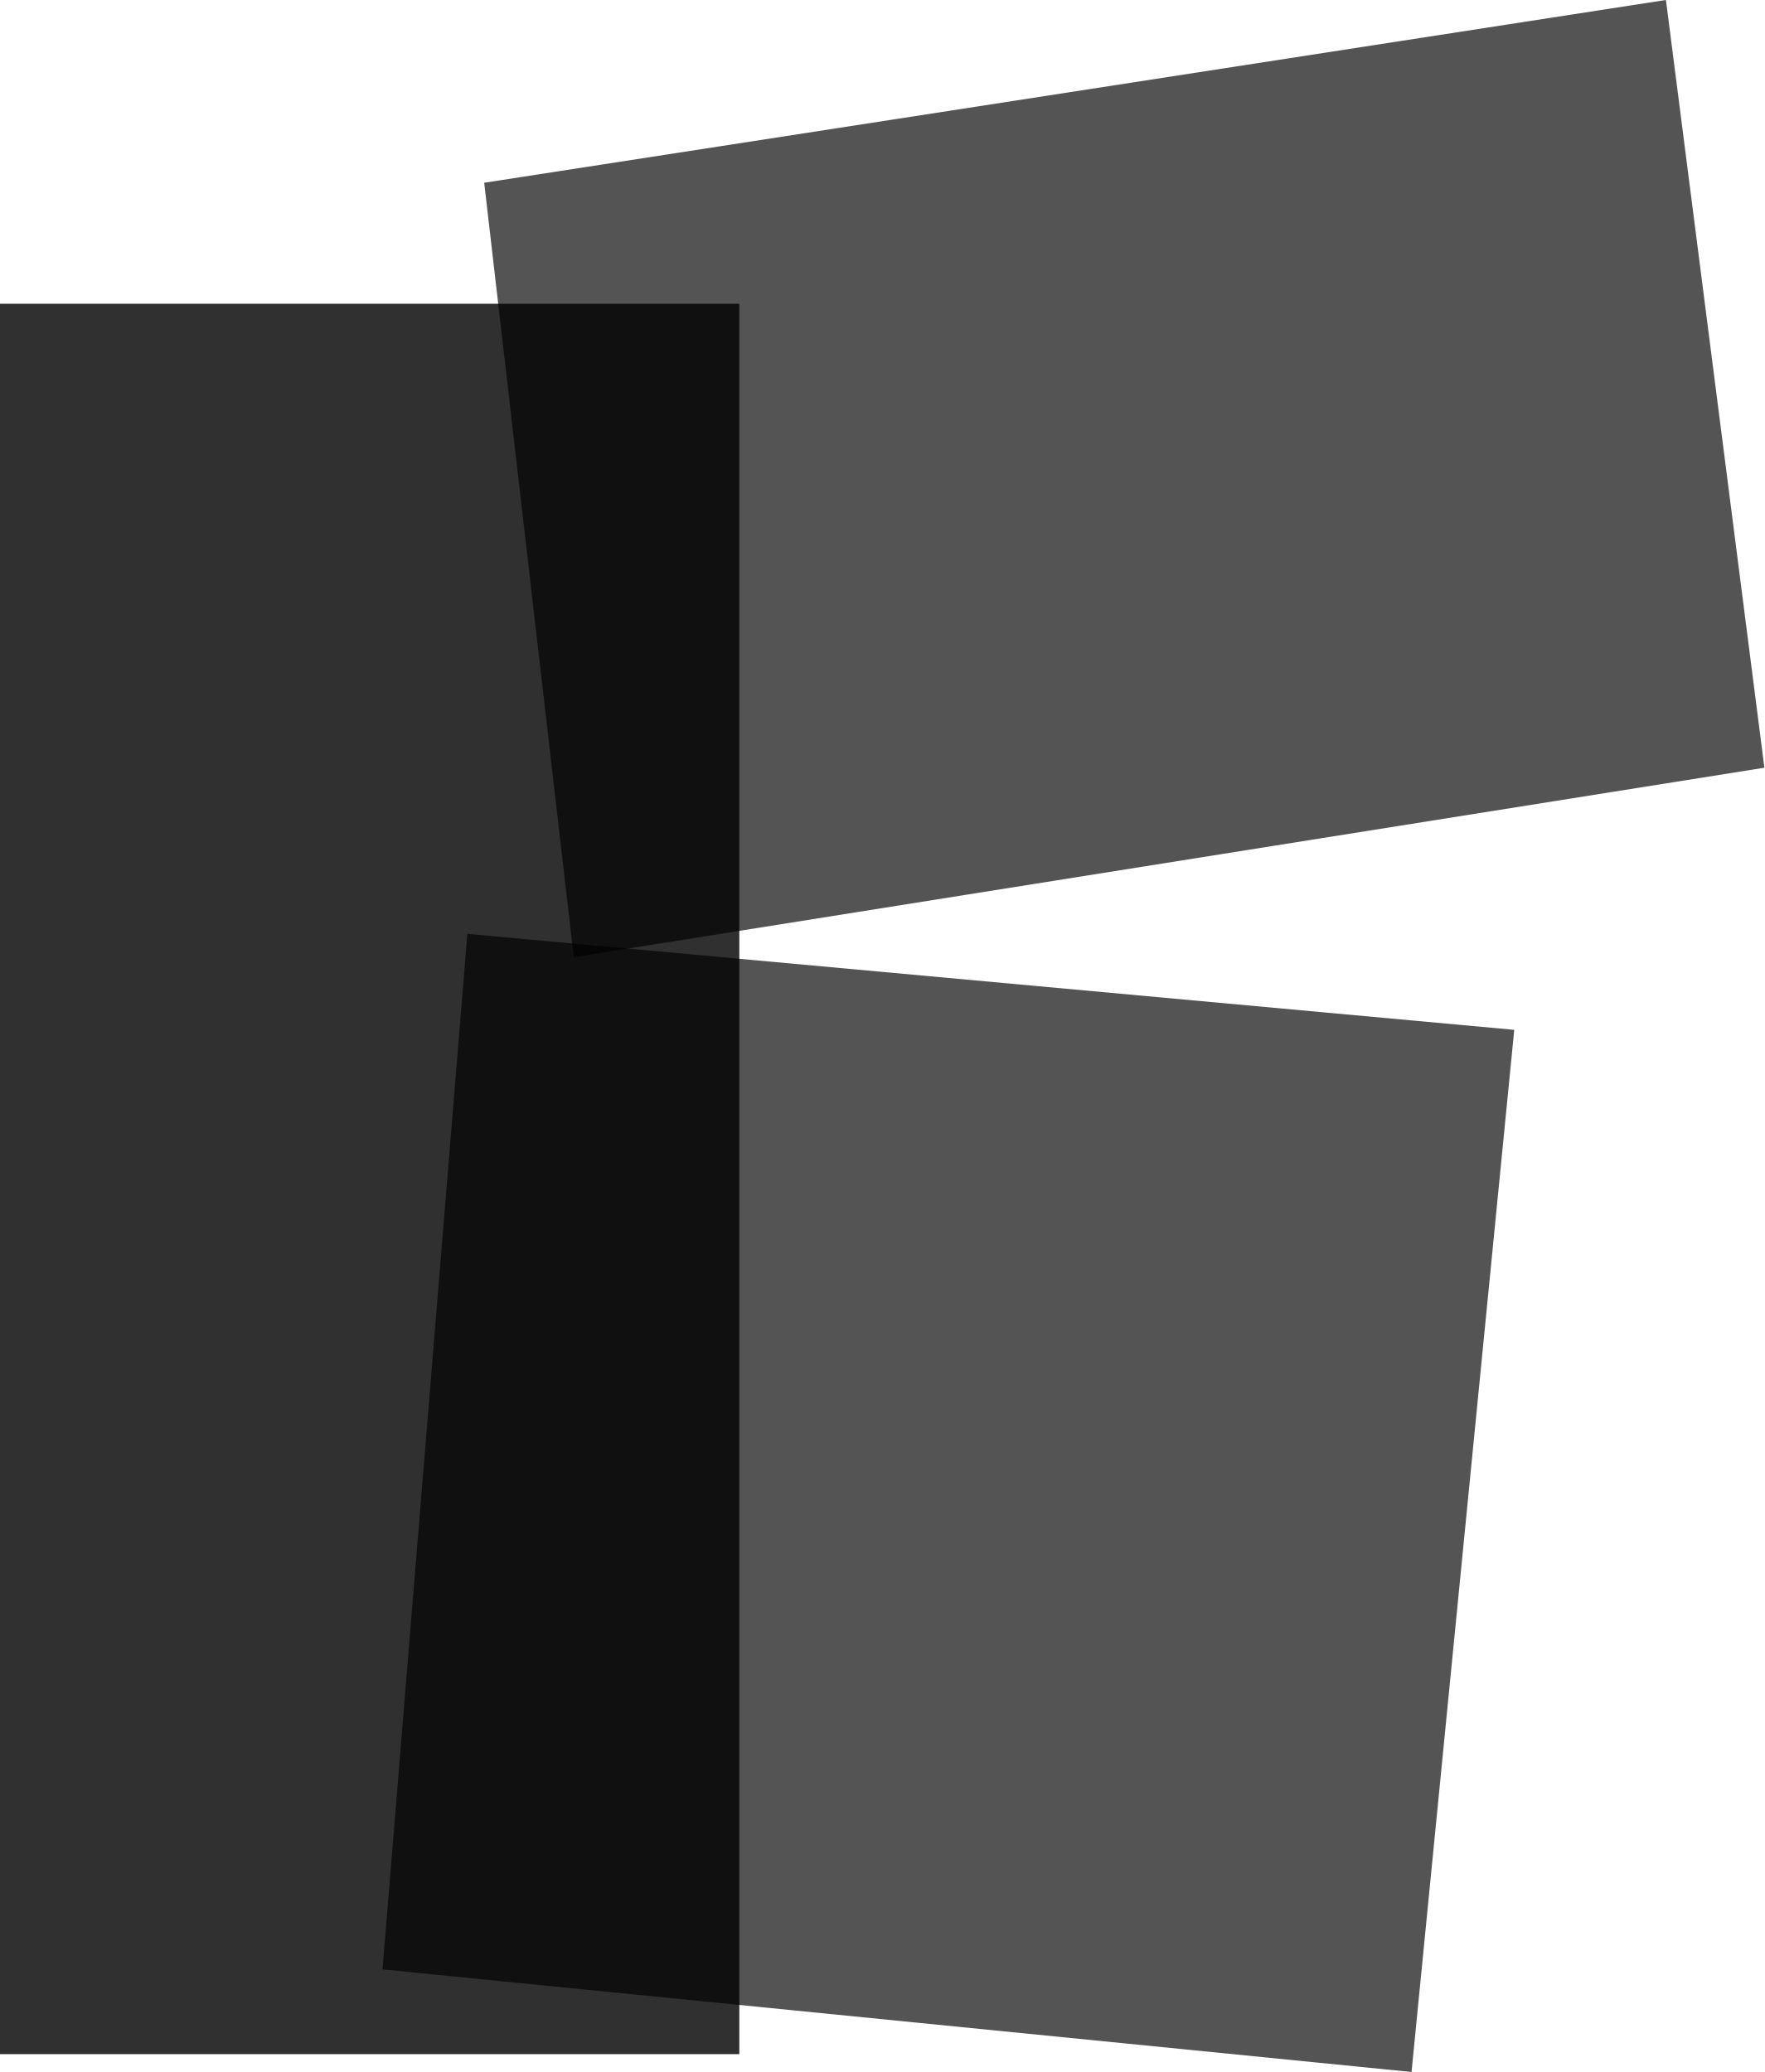
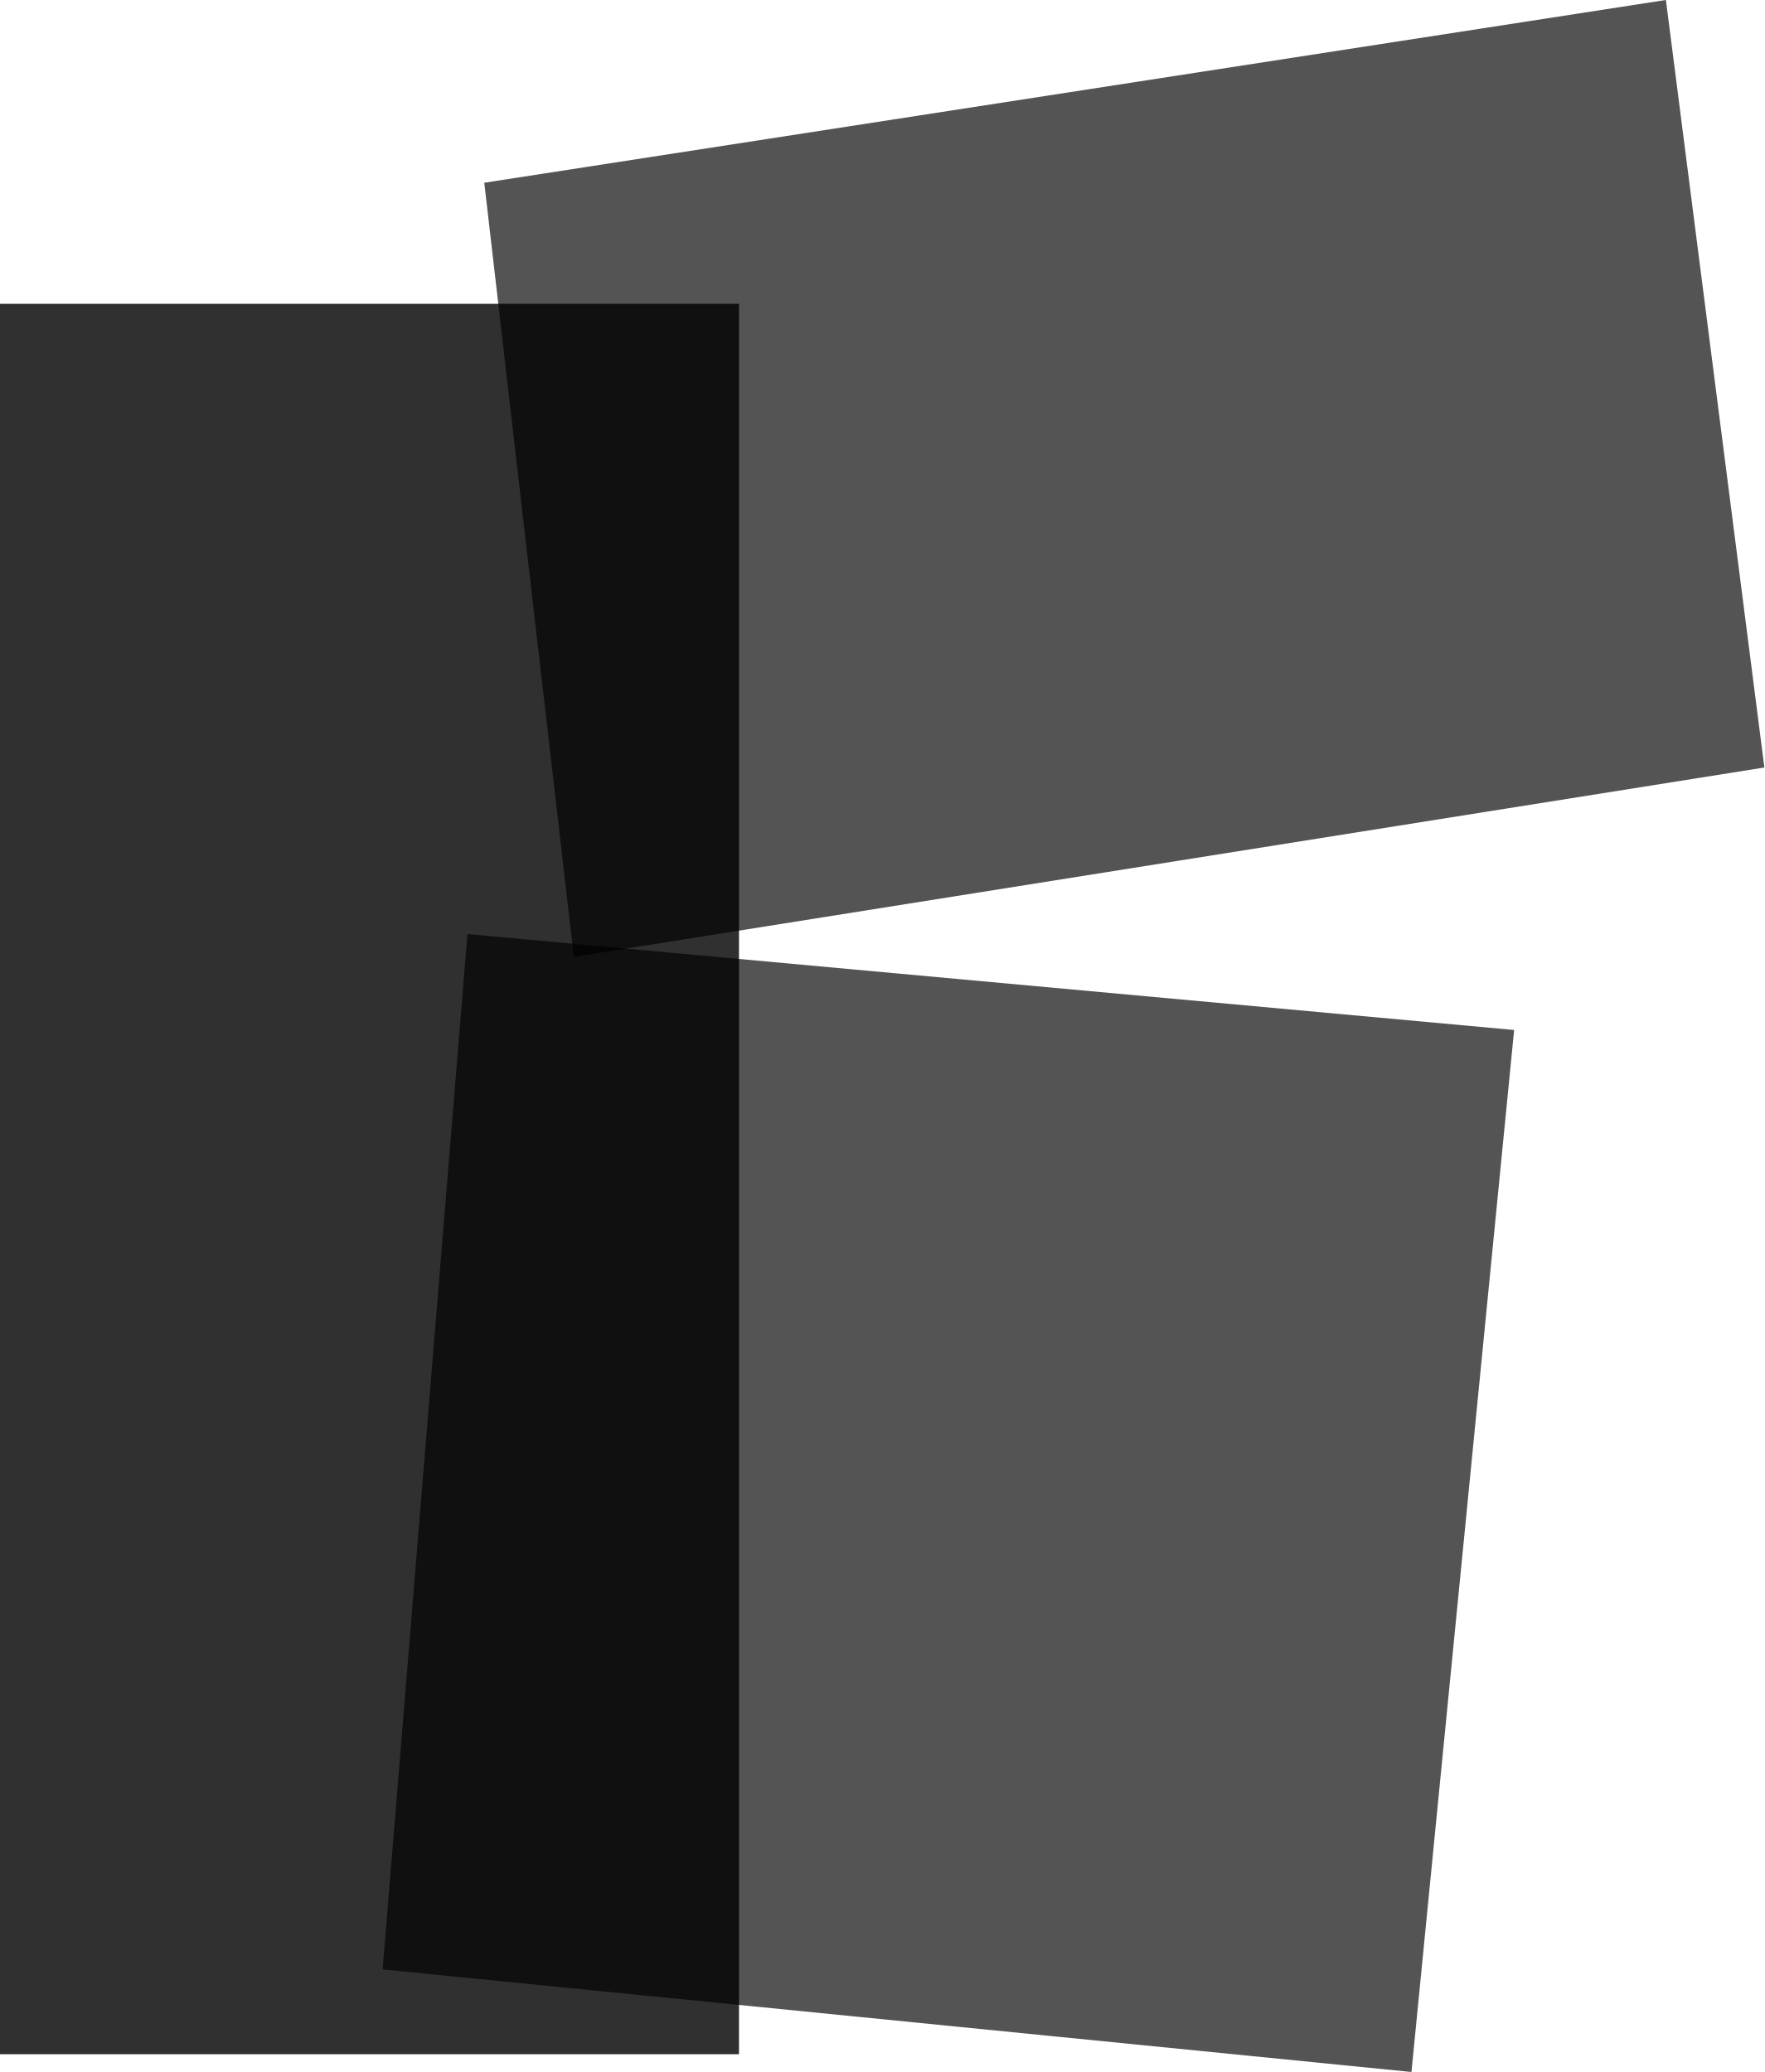
- <svg xmlns="http://www.w3.org/2000/svg" id="Layer_2" data-name="Layer 2" viewBox="0 0 196.51 230.83">
+ <svg xmlns="http://www.w3.org/2000/svg" id="Layer_2" data-name="Layer 2" viewBox="0 0 206.17 242.18">
  <defs>
    <style>
      .cls-1 {
        opacity: .67;
      }

      .cls-1, .cls-2 {
        stroke: #000;
        stroke-miterlimit: 10;
      }

      .cls-2 {
        opacity: .81;
      }
    </style>
  </defs>
  <g id="drawings">
-     <g id="fusion_v3">
-       <g>
-         <rect class="cls-2" x=".5" y="34.34" width="81.34" height="194" />
-         <polygon class="cls-1" points="54.48 20.78 185.11 .57 195.95 85.11 64.34 106.06 54.48 20.78" />
-         <polygon class="cls-1" points="52.51 104.58 43.14 218.95 156.76 230.28 168.1 115.18 52.51 104.58" />
+     <g id="fusion_v1">
+       <g id="primitive">
+         <rect id="stem" class="cls-2" x=".5" y="36.01" width="85.35" height="203.59" />
+         <polygon id="upper-polygon" class="cls-1" points="57.14 21.78 194.23 .57 205.61 89.29 67.49 111.27 57.14 21.78" />
+         <polygon id="lower-polygon" class="cls-1" points="55.08 109.72 45.25 229.74 164.48 241.63 176.38 120.84 55.08 109.72" />
      </g>
    </g>
  </g>
</svg>
